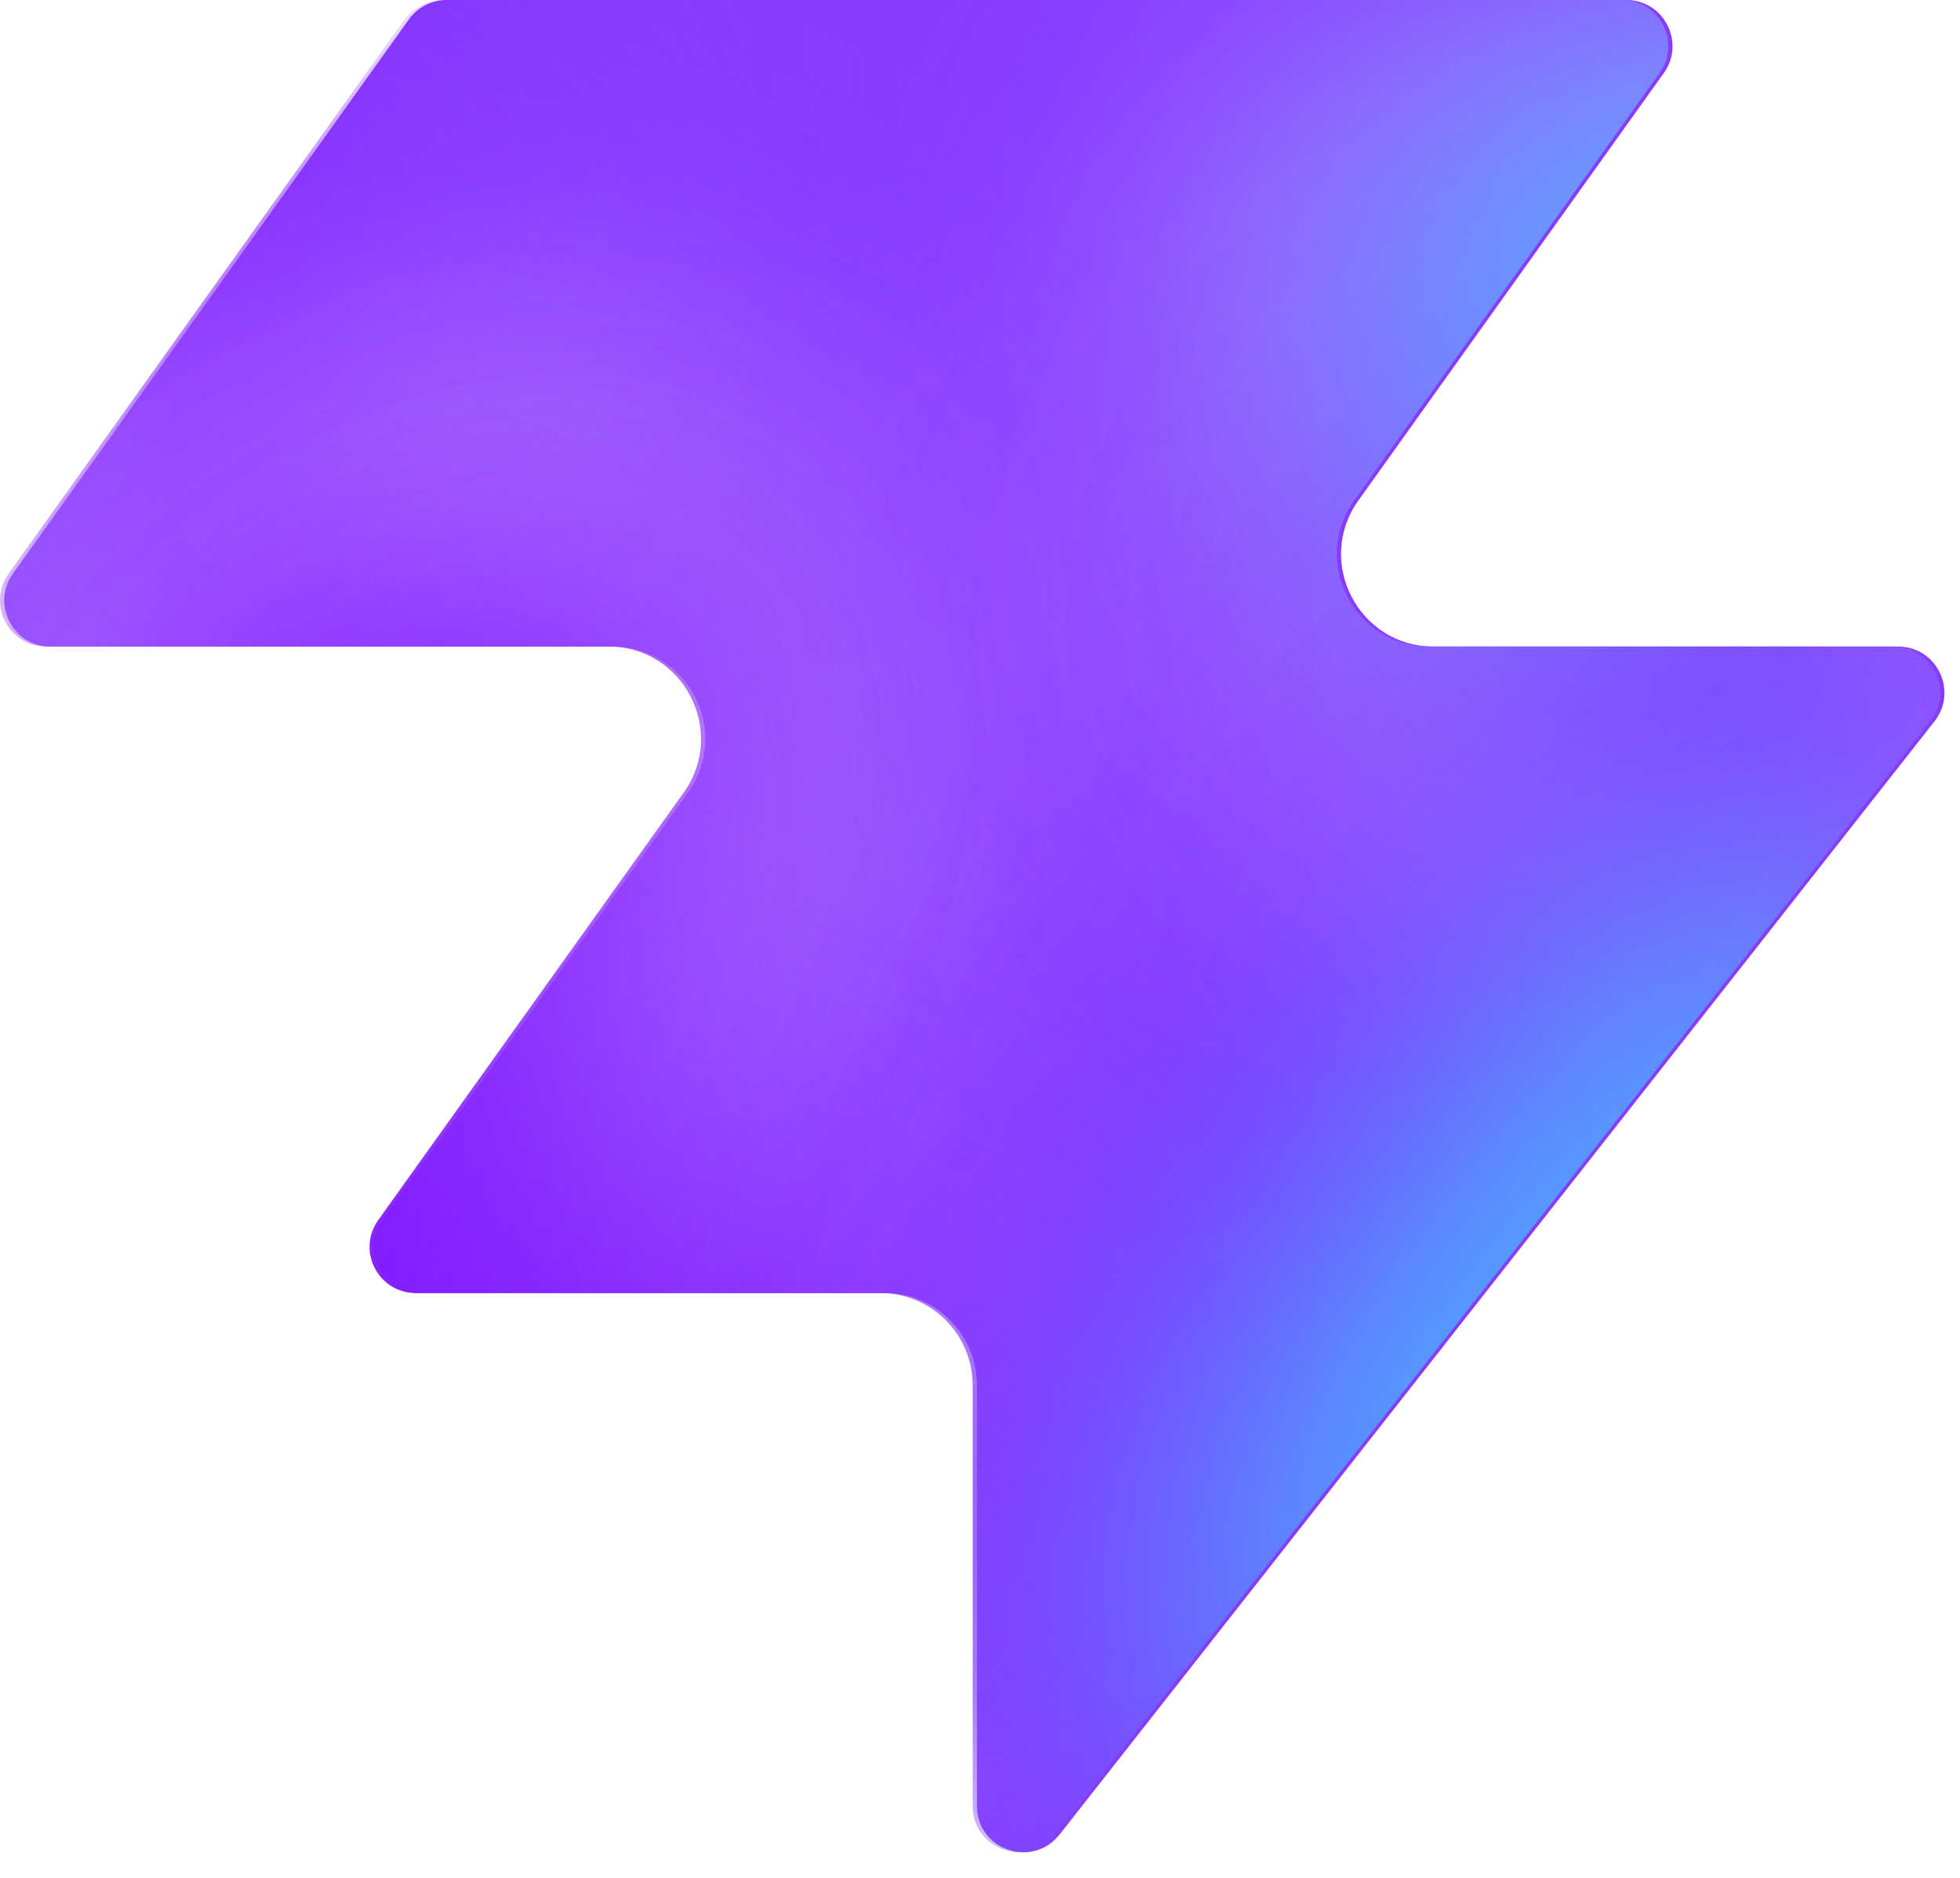
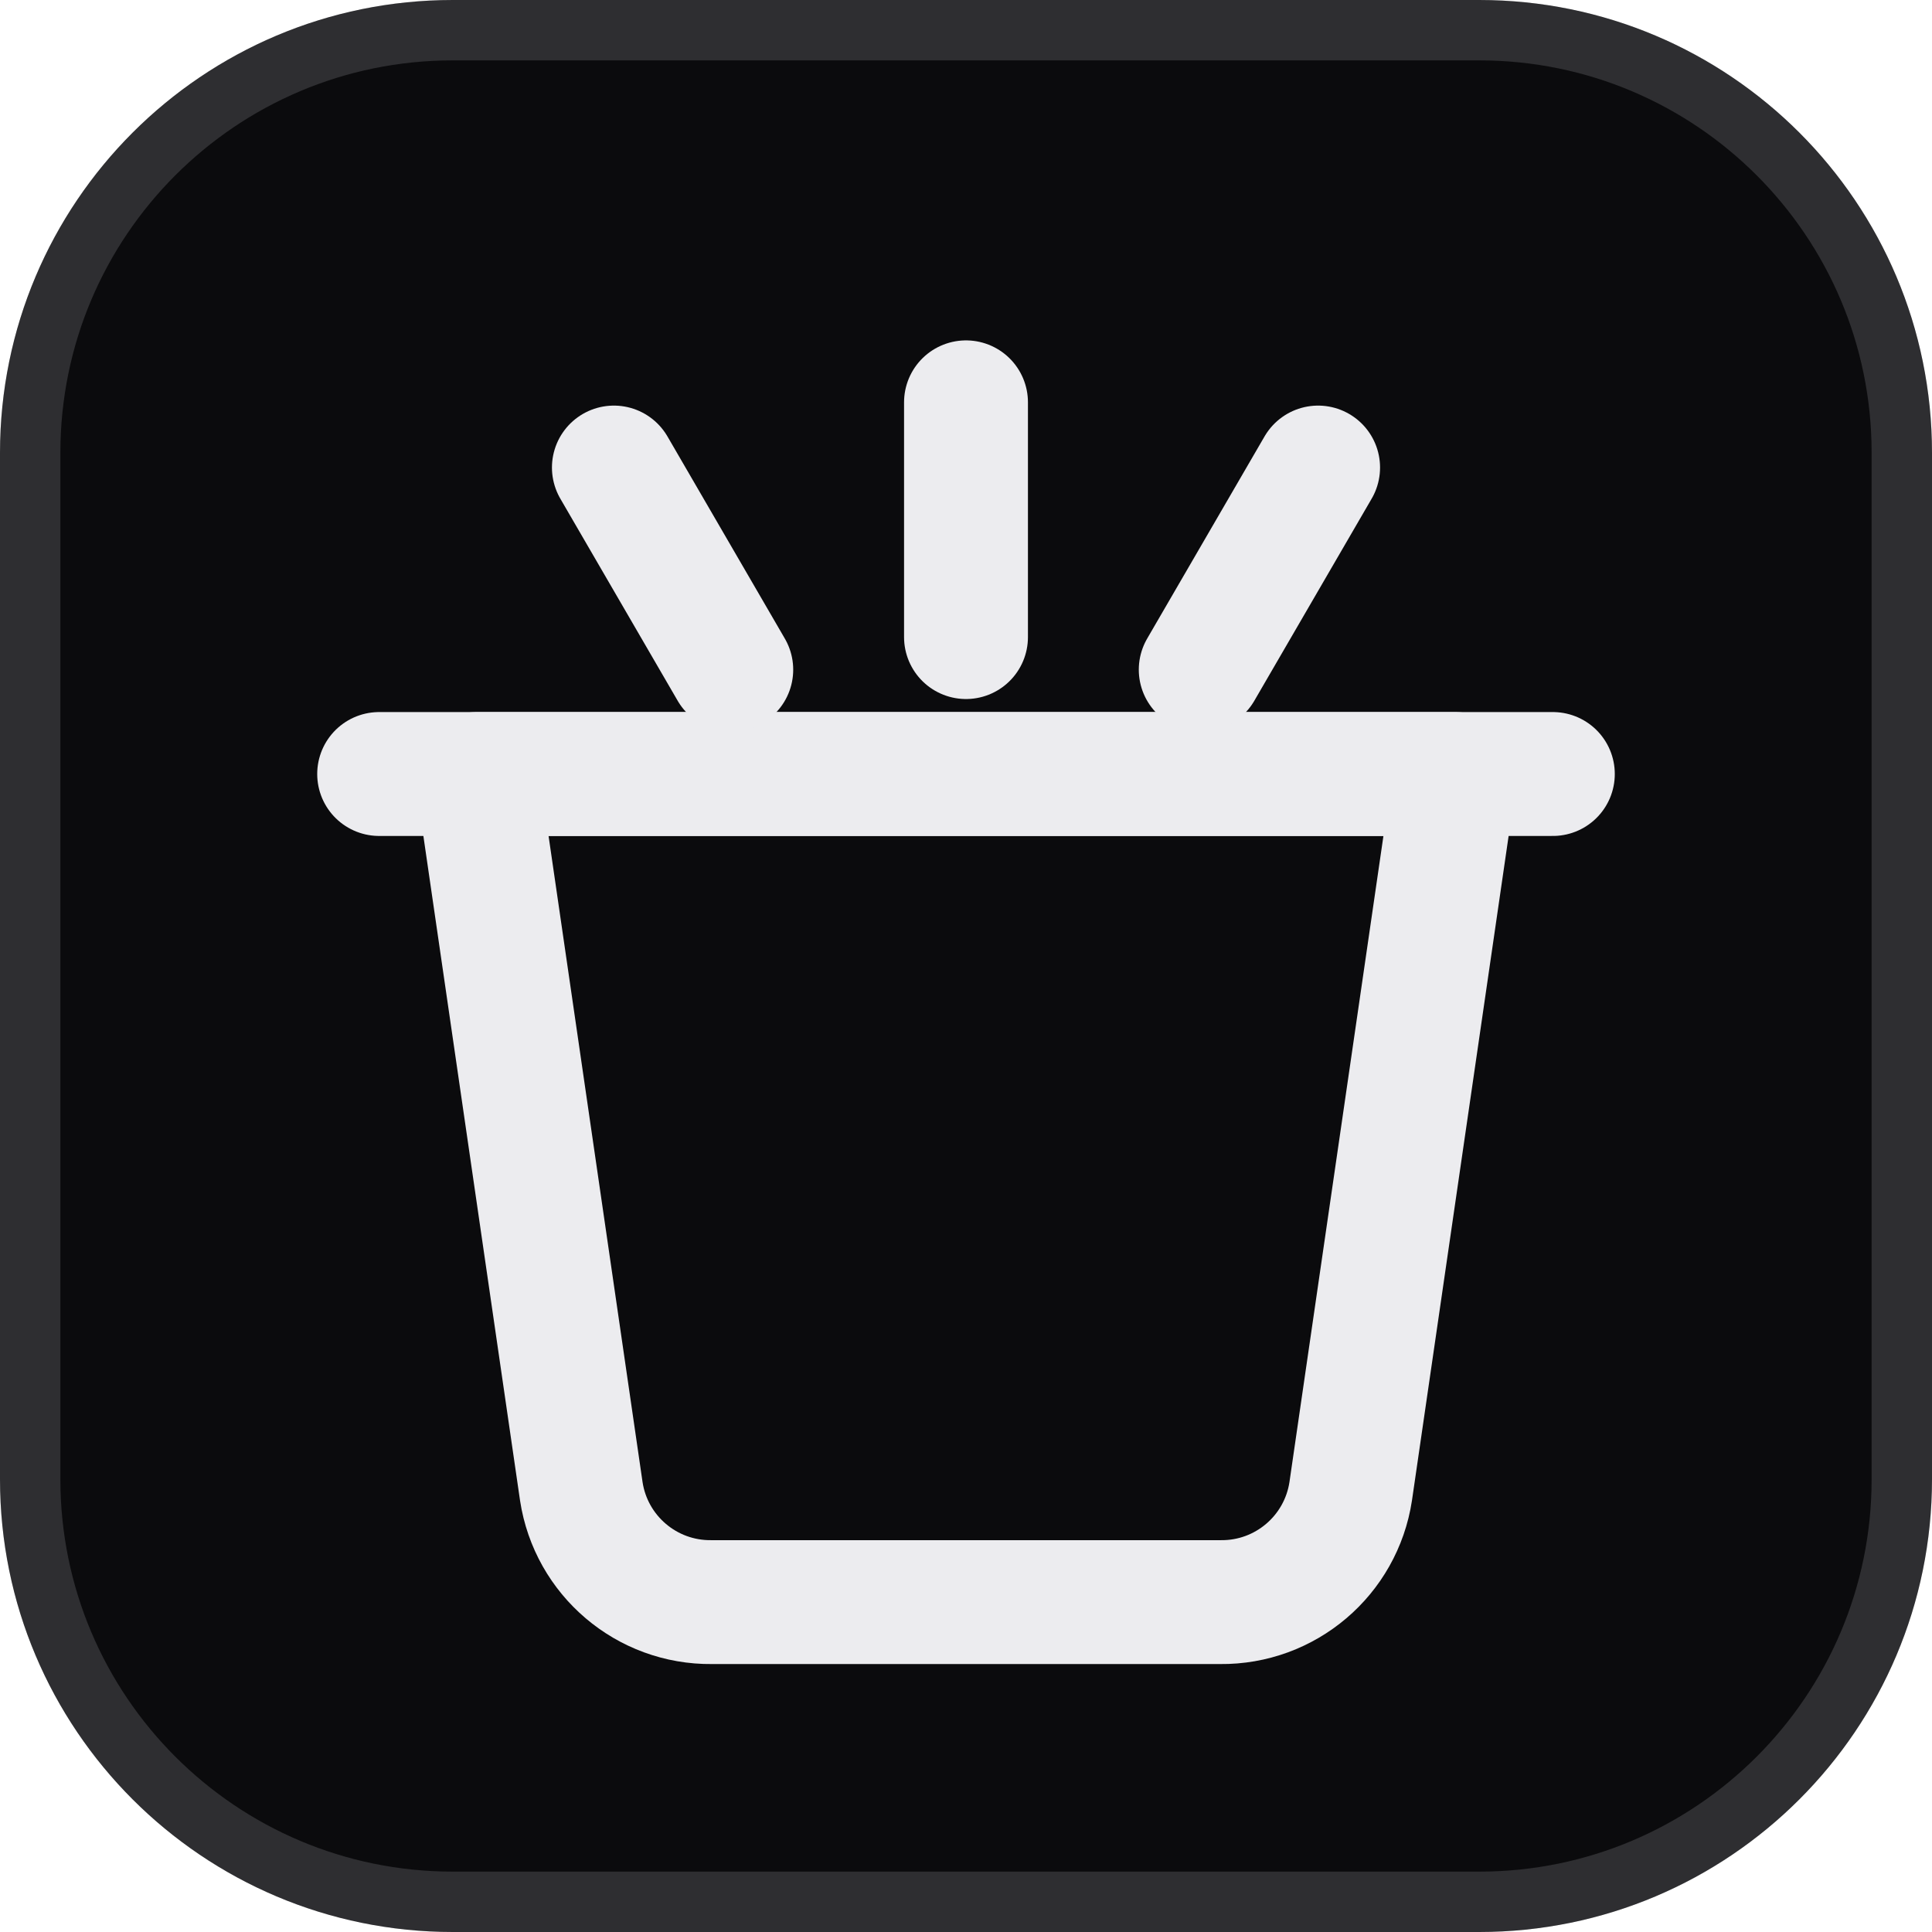
- <svg xmlns="http://www.w3.org/2000/svg" width="48" height="46" fill="none" viewBox="0 0 48 46">
-   <path fill="#863bff" d="M25.946 44.938c-.664.845-2.021.375-2.021-.698V33.937a2.26 2.26 0 0 0-2.262-2.262H10.287c-.92 0-1.456-1.04-.92-1.788l7.48-10.471c1.07-1.497 0-3.578-1.842-3.578H1.237c-.92 0-1.456-1.04-.92-1.788L10.013.474c.214-.297.556-.474.92-.474h28.894c.92 0 1.456 1.04.92 1.788l-7.48 10.471c-1.07 1.498 0 3.579 1.842 3.579h11.377c.943 0 1.473 1.088.89 1.83L25.947 44.94z" style="fill:#863bff;fill:color(display-p3 .525 .23 1);fill-opacity:1" />
-   <mask id="a" width="48" height="46" x="0" y="0" maskUnits="userSpaceOnUse" style="mask-type:alpha">
-     <path fill="#000" d="M25.842 44.938c-.664.844-2.021.375-2.021-.698V33.937a2.26 2.26 0 0 0-2.262-2.262H10.183c-.92 0-1.456-1.04-.92-1.788l7.48-10.471c1.07-1.498 0-3.579-1.842-3.579H1.133c-.92 0-1.456-1.04-.92-1.787L9.91.473c.214-.297.556-.474.92-.474h28.894c.92 0 1.456 1.04.92 1.788l-7.48 10.471c-1.07 1.498 0 3.578 1.842 3.578h11.377c.943 0 1.473 1.088.89 1.832L25.843 44.94z" style="fill:#000;fill-opacity:1" />
-   </mask>
-   <g mask="url(#a)">
-     <g filter="url(#b)">
-       <ellipse cx="5.508" cy="14.704" fill="#ede6ff" rx="5.508" ry="14.704" style="fill:#ede6ff;fill:color(display-p3 .927 .903 1);fill-opacity:1" transform="matrix(.00324 1 1 -.00324 -4.47 31.516)" />
-     </g>
-     <g filter="url(#c)">
-       <ellipse cx="10.399" cy="29.851" fill="#ede6ff" rx="10.399" ry="29.851" style="fill:#ede6ff;fill:color(display-p3 .927 .903 1);fill-opacity:1" transform="matrix(.00324 1 1 -.00324 -39.328 7.883)" />
-     </g>
-     <g filter="url(#d)">
-       <ellipse cx="5.508" cy="30.487" fill="#7e14ff" rx="5.508" ry="30.487" style="fill:#7e14ff;fill:color(display-p3 .492 .077 1);fill-opacity:1" transform="rotate(89.814 -25.913 -14.639)scale(1 -1)" />
-     </g>
-     <g filter="url(#e)">
-       <ellipse cx="5.508" cy="30.599" fill="#7e14ff" rx="5.508" ry="30.599" style="fill:#7e14ff;fill:color(display-p3 .492 .077 1);fill-opacity:1" transform="rotate(89.814 -32.644 -3.334)scale(1 -1)" />
-     </g>
-     <g filter="url(#f)">
-       <ellipse cx="5.508" cy="30.599" fill="#7e14ff" rx="5.508" ry="30.599" style="fill:#7e14ff;fill:color(display-p3 .492 .077 1);fill-opacity:1" transform="matrix(.00324 1 1 -.00324 -34.34 30.47)" />
-     </g>
-     <g filter="url(#g)">
-       <ellipse cx="14.072" cy="22.078" fill="#ede6ff" rx="14.072" ry="22.078" style="fill:#ede6ff;fill:color(display-p3 .927 .903 1);fill-opacity:1" transform="rotate(93.35 24.506 48.493)scale(-1 1)" />
-     </g>
-     <g filter="url(#h)">
-       <ellipse cx="3.47" cy="21.501" fill="#7e14ff" rx="3.47" ry="21.501" style="fill:#7e14ff;fill:color(display-p3 .492 .077 1);fill-opacity:1" transform="rotate(89.009 28.708 47.59)scale(-1 1)" />
-     </g>
-     <g filter="url(#i)">
-       <ellipse cx="3.47" cy="21.501" fill="#7e14ff" rx="3.47" ry="21.501" style="fill:#7e14ff;fill:color(display-p3 .492 .077 1);fill-opacity:1" transform="rotate(89.009 28.708 47.59)scale(-1 1)" />
-     </g>
-     <g filter="url(#j)">
-       <ellipse cx=".387" cy="8.972" fill="#7e14ff" rx="4.407" ry="29.108" style="fill:#7e14ff;fill:color(display-p3 .492 .077 1);fill-opacity:1" transform="rotate(39.51 .387 8.972)" />
-     </g>
-     <g filter="url(#k)">
-       <ellipse cx="47.523" cy="-6.092" fill="#7e14ff" rx="4.407" ry="29.108" style="fill:#7e14ff;fill:color(display-p3 .492 .077 1);fill-opacity:1" transform="rotate(37.892 47.523 -6.092)" />
-     </g>
-     <g filter="url(#l)">
-       <ellipse cx="41.412" cy="6.333" fill="#47bfff" rx="5.971" ry="9.665" style="fill:#47bfff;fill:color(display-p3 .28 .748 1);fill-opacity:1" transform="rotate(37.892 41.412 6.333)" />
-     </g>
-     <g filter="url(#m)">
-       <ellipse cx="-1.879" cy="38.332" fill="#7e14ff" rx="4.407" ry="29.108" style="fill:#7e14ff;fill:color(display-p3 .492 .077 1);fill-opacity:1" transform="rotate(37.892 -1.88 38.332)" />
-     </g>
-     <g filter="url(#n)">
-       <ellipse cx="-1.879" cy="38.332" fill="#7e14ff" rx="4.407" ry="29.108" style="fill:#7e14ff;fill:color(display-p3 .492 .077 1);fill-opacity:1" transform="rotate(37.892 -1.88 38.332)" />
-     </g>
-     <g filter="url(#o)">
-       <ellipse cx="35.651" cy="29.907" fill="#7e14ff" rx="4.407" ry="29.108" style="fill:#7e14ff;fill:color(display-p3 .492 .077 1);fill-opacity:1" transform="rotate(37.892 35.651 29.907)" />
-     </g>
-     <g filter="url(#p)">
-       <ellipse cx="38.418" cy="32.4" fill="#47bfff" rx="5.971" ry="15.297" style="fill:#47bfff;fill:color(display-p3 .28 .748 1);fill-opacity:1" transform="rotate(37.892 38.418 32.4)" />
-     </g>
+ <svg xmlns="http://www.w3.org/2000/svg" width="32" height="32" viewBox="0 0 32 32" fill="none">
+   <rect width="32" height="32" rx="7.5" fill="#0B0B0D" />
+   <rect x="0.5" y="0.5" width="31" height="31" rx="7" stroke="#ECECEF" stroke-opacity="0.16" />
+   <g transform="translate(16 16.6) scale(1.08) translate(-12 -12)" stroke="#ECECEF" stroke-width="1.9" stroke-linecap="round" stroke-linejoin="round">
+     <path d="M4.5 8.5h15l-1.6 11a2 2 0 0 1-2 1.7H8.1a2 2 0 0 1-2-1.7l-1.6-11Z" />
+     <path d="M3 8.5h18" />
+     <path d="M12 6.4V2.8M8.4 6.9 6.6 3.8M15.6 6.9l1.8-3.1" />
  </g>
-   <defs>
-     <filter id="b" width="60.045" height="41.654" x="-19.77" y="16.149" color-interpolation-filters="sRGB" filterUnits="userSpaceOnUse">
-       <feFlood flood-opacity="0" result="BackgroundImageFix" />
-       <feBlend in="SourceGraphic" in2="BackgroundImageFix" result="shape" />
-       <feGaussianBlur result="effect1_foregroundBlur_2002_17158" stdDeviation="7.659" />
-     </filter>
-     <filter id="c" width="90.34" height="51.437" x="-54.613" y="-7.533" color-interpolation-filters="sRGB" filterUnits="userSpaceOnUse">
-       <feFlood flood-opacity="0" result="BackgroundImageFix" />
-       <feBlend in="SourceGraphic" in2="BackgroundImageFix" result="shape" />
-       <feGaussianBlur result="effect1_foregroundBlur_2002_17158" stdDeviation="7.659" />
-     </filter>
-     <filter id="d" width="79.355" height="29.4" x="-49.64" y="2.03" color-interpolation-filters="sRGB" filterUnits="userSpaceOnUse">
-       <feFlood flood-opacity="0" result="BackgroundImageFix" />
-       <feBlend in="SourceGraphic" in2="BackgroundImageFix" result="shape" />
-       <feGaussianBlur result="effect1_foregroundBlur_2002_17158" stdDeviation="4.596" />
-     </filter>
-     <filter id="e" width="79.579" height="29.4" x="-45.045" y="20.029" color-interpolation-filters="sRGB" filterUnits="userSpaceOnUse">
-       <feFlood flood-opacity="0" result="BackgroundImageFix" />
-       <feBlend in="SourceGraphic" in2="BackgroundImageFix" result="shape" />
-       <feGaussianBlur result="effect1_foregroundBlur_2002_17158" stdDeviation="4.596" />
-     </filter>
-     <filter id="f" width="79.579" height="29.4" x="-43.513" y="21.178" color-interpolation-filters="sRGB" filterUnits="userSpaceOnUse">
-       <feFlood flood-opacity="0" result="BackgroundImageFix" />
-       <feBlend in="SourceGraphic" in2="BackgroundImageFix" result="shape" />
-       <feGaussianBlur result="effect1_foregroundBlur_2002_17158" stdDeviation="4.596" />
-     </filter>
-     <filter id="g" width="74.749" height="58.852" x="15.756" y="-17.901" color-interpolation-filters="sRGB" filterUnits="userSpaceOnUse">
-       <feFlood flood-opacity="0" result="BackgroundImageFix" />
-       <feBlend in="SourceGraphic" in2="BackgroundImageFix" result="shape" />
-       <feGaussianBlur result="effect1_foregroundBlur_2002_17158" stdDeviation="7.659" />
-     </filter>
-     <filter id="h" width="61.377" height="25.362" x="23.548" y="2.284" color-interpolation-filters="sRGB" filterUnits="userSpaceOnUse">
-       <feFlood flood-opacity="0" result="BackgroundImageFix" />
-       <feBlend in="SourceGraphic" in2="BackgroundImageFix" result="shape" />
-       <feGaussianBlur result="effect1_foregroundBlur_2002_17158" stdDeviation="4.596" />
-     </filter>
-     <filter id="i" width="61.377" height="25.362" x="23.548" y="2.284" color-interpolation-filters="sRGB" filterUnits="userSpaceOnUse">
-       <feFlood flood-opacity="0" result="BackgroundImageFix" />
-       <feBlend in="SourceGraphic" in2="BackgroundImageFix" result="shape" />
-       <feGaussianBlur result="effect1_foregroundBlur_2002_17158" stdDeviation="4.596" />
-     </filter>
-     <filter id="j" width="56.045" height="63.649" x="-27.636" y="-22.853" color-interpolation-filters="sRGB" filterUnits="userSpaceOnUse">
-       <feFlood flood-opacity="0" result="BackgroundImageFix" />
-       <feBlend in="SourceGraphic" in2="BackgroundImageFix" result="shape" />
-       <feGaussianBlur result="effect1_foregroundBlur_2002_17158" stdDeviation="4.596" />
-     </filter>
-     <filter id="k" width="54.814" height="64.646" x="20.116" y="-38.415" color-interpolation-filters="sRGB" filterUnits="userSpaceOnUse">
-       <feFlood flood-opacity="0" result="BackgroundImageFix" />
-       <feBlend in="SourceGraphic" in2="BackgroundImageFix" result="shape" />
-       <feGaussianBlur result="effect1_foregroundBlur_2002_17158" stdDeviation="4.596" />
-     </filter>
-     <filter id="l" width="33.541" height="35.313" x="24.641" y="-11.323" color-interpolation-filters="sRGB" filterUnits="userSpaceOnUse">
-       <feFlood flood-opacity="0" result="BackgroundImageFix" />
-       <feBlend in="SourceGraphic" in2="BackgroundImageFix" result="shape" />
-       <feGaussianBlur result="effect1_foregroundBlur_2002_17158" stdDeviation="4.596" />
-     </filter>
-     <filter id="m" width="54.814" height="64.646" x="-29.286" y="6.009" color-interpolation-filters="sRGB" filterUnits="userSpaceOnUse">
-       <feFlood flood-opacity="0" result="BackgroundImageFix" />
-       <feBlend in="SourceGraphic" in2="BackgroundImageFix" result="shape" />
-       <feGaussianBlur result="effect1_foregroundBlur_2002_17158" stdDeviation="4.596" />
-     </filter>
-     <filter id="n" width="54.814" height="64.646" x="-29.286" y="6.009" color-interpolation-filters="sRGB" filterUnits="userSpaceOnUse">
-       <feFlood flood-opacity="0" result="BackgroundImageFix" />
-       <feBlend in="SourceGraphic" in2="BackgroundImageFix" result="shape" />
-       <feGaussianBlur result="effect1_foregroundBlur_2002_17158" stdDeviation="4.596" />
-     </filter>
-     <filter id="o" width="54.814" height="64.646" x="8.244" y="-2.416" color-interpolation-filters="sRGB" filterUnits="userSpaceOnUse">
-       <feFlood flood-opacity="0" result="BackgroundImageFix" />
-       <feBlend in="SourceGraphic" in2="BackgroundImageFix" result="shape" />
-       <feGaussianBlur result="effect1_foregroundBlur_2002_17158" stdDeviation="4.596" />
-     </filter>
-     <filter id="p" width="39.409" height="43.623" x="18.713" y="10.588" color-interpolation-filters="sRGB" filterUnits="userSpaceOnUse">
-       <feFlood flood-opacity="0" result="BackgroundImageFix" />
-       <feBlend in="SourceGraphic" in2="BackgroundImageFix" result="shape" />
-       <feGaussianBlur result="effect1_foregroundBlur_2002_17158" stdDeviation="4.596" />
-     </filter>
-   </defs>
</svg>
